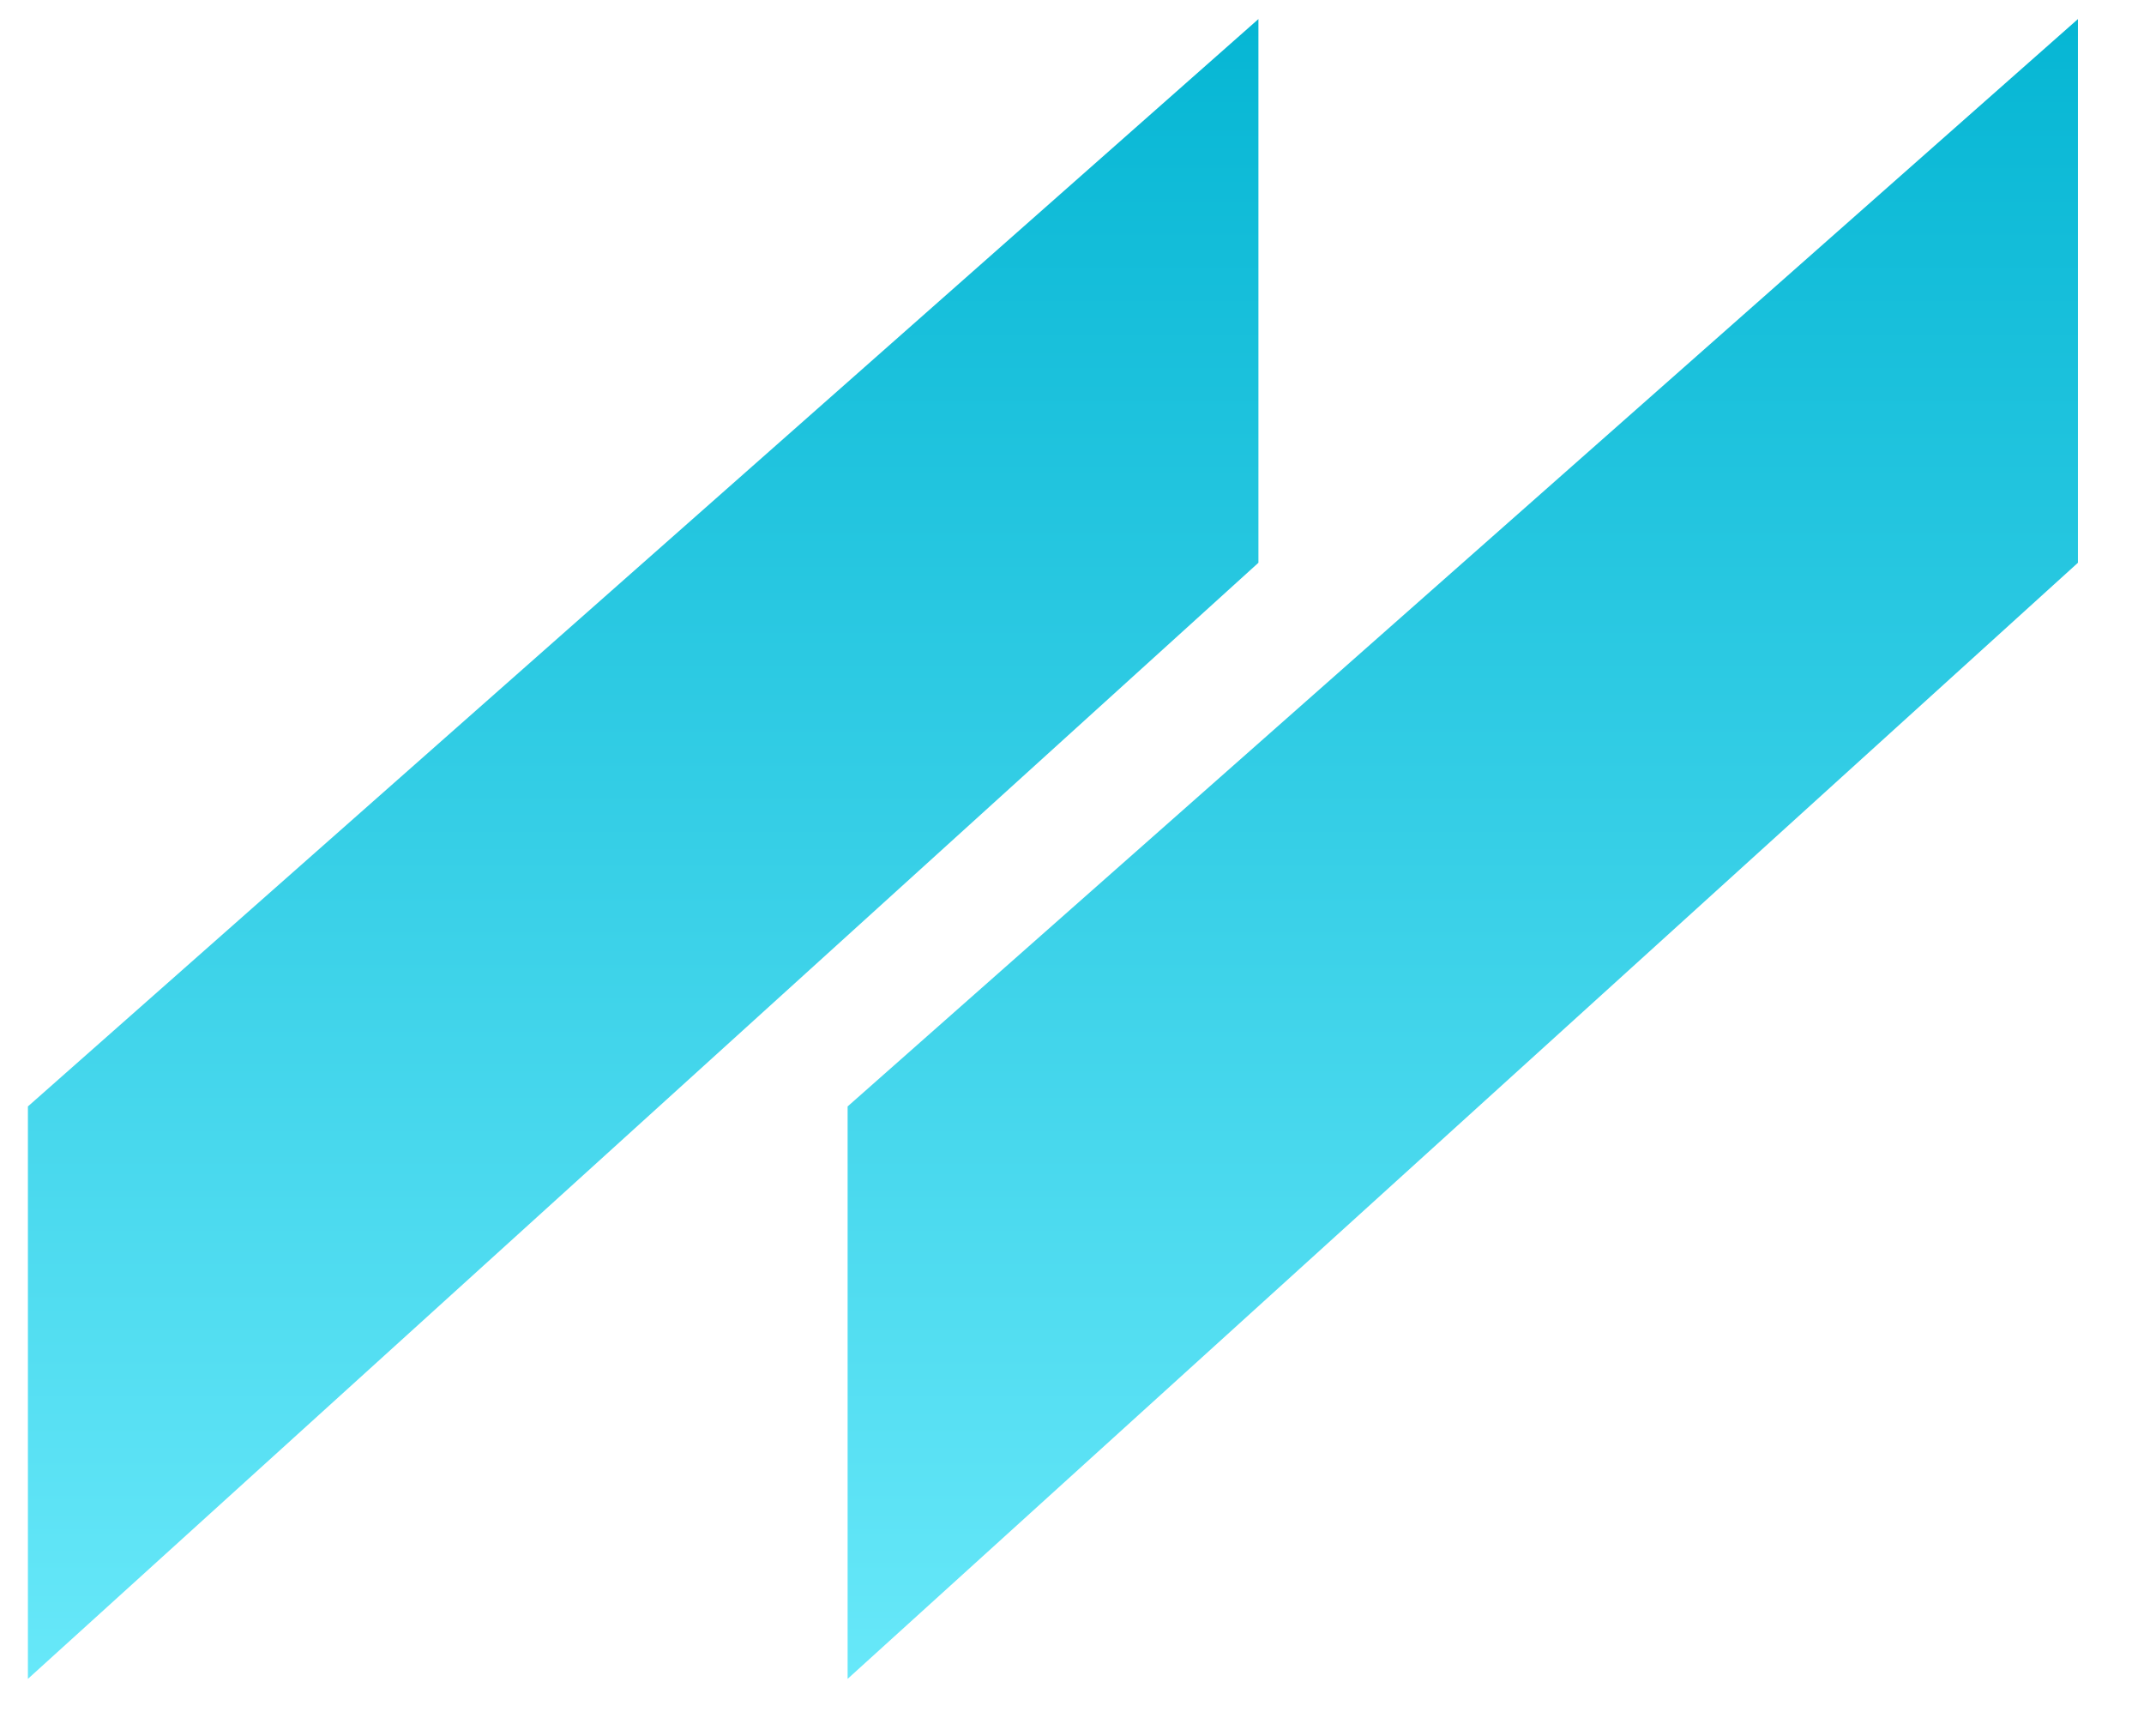
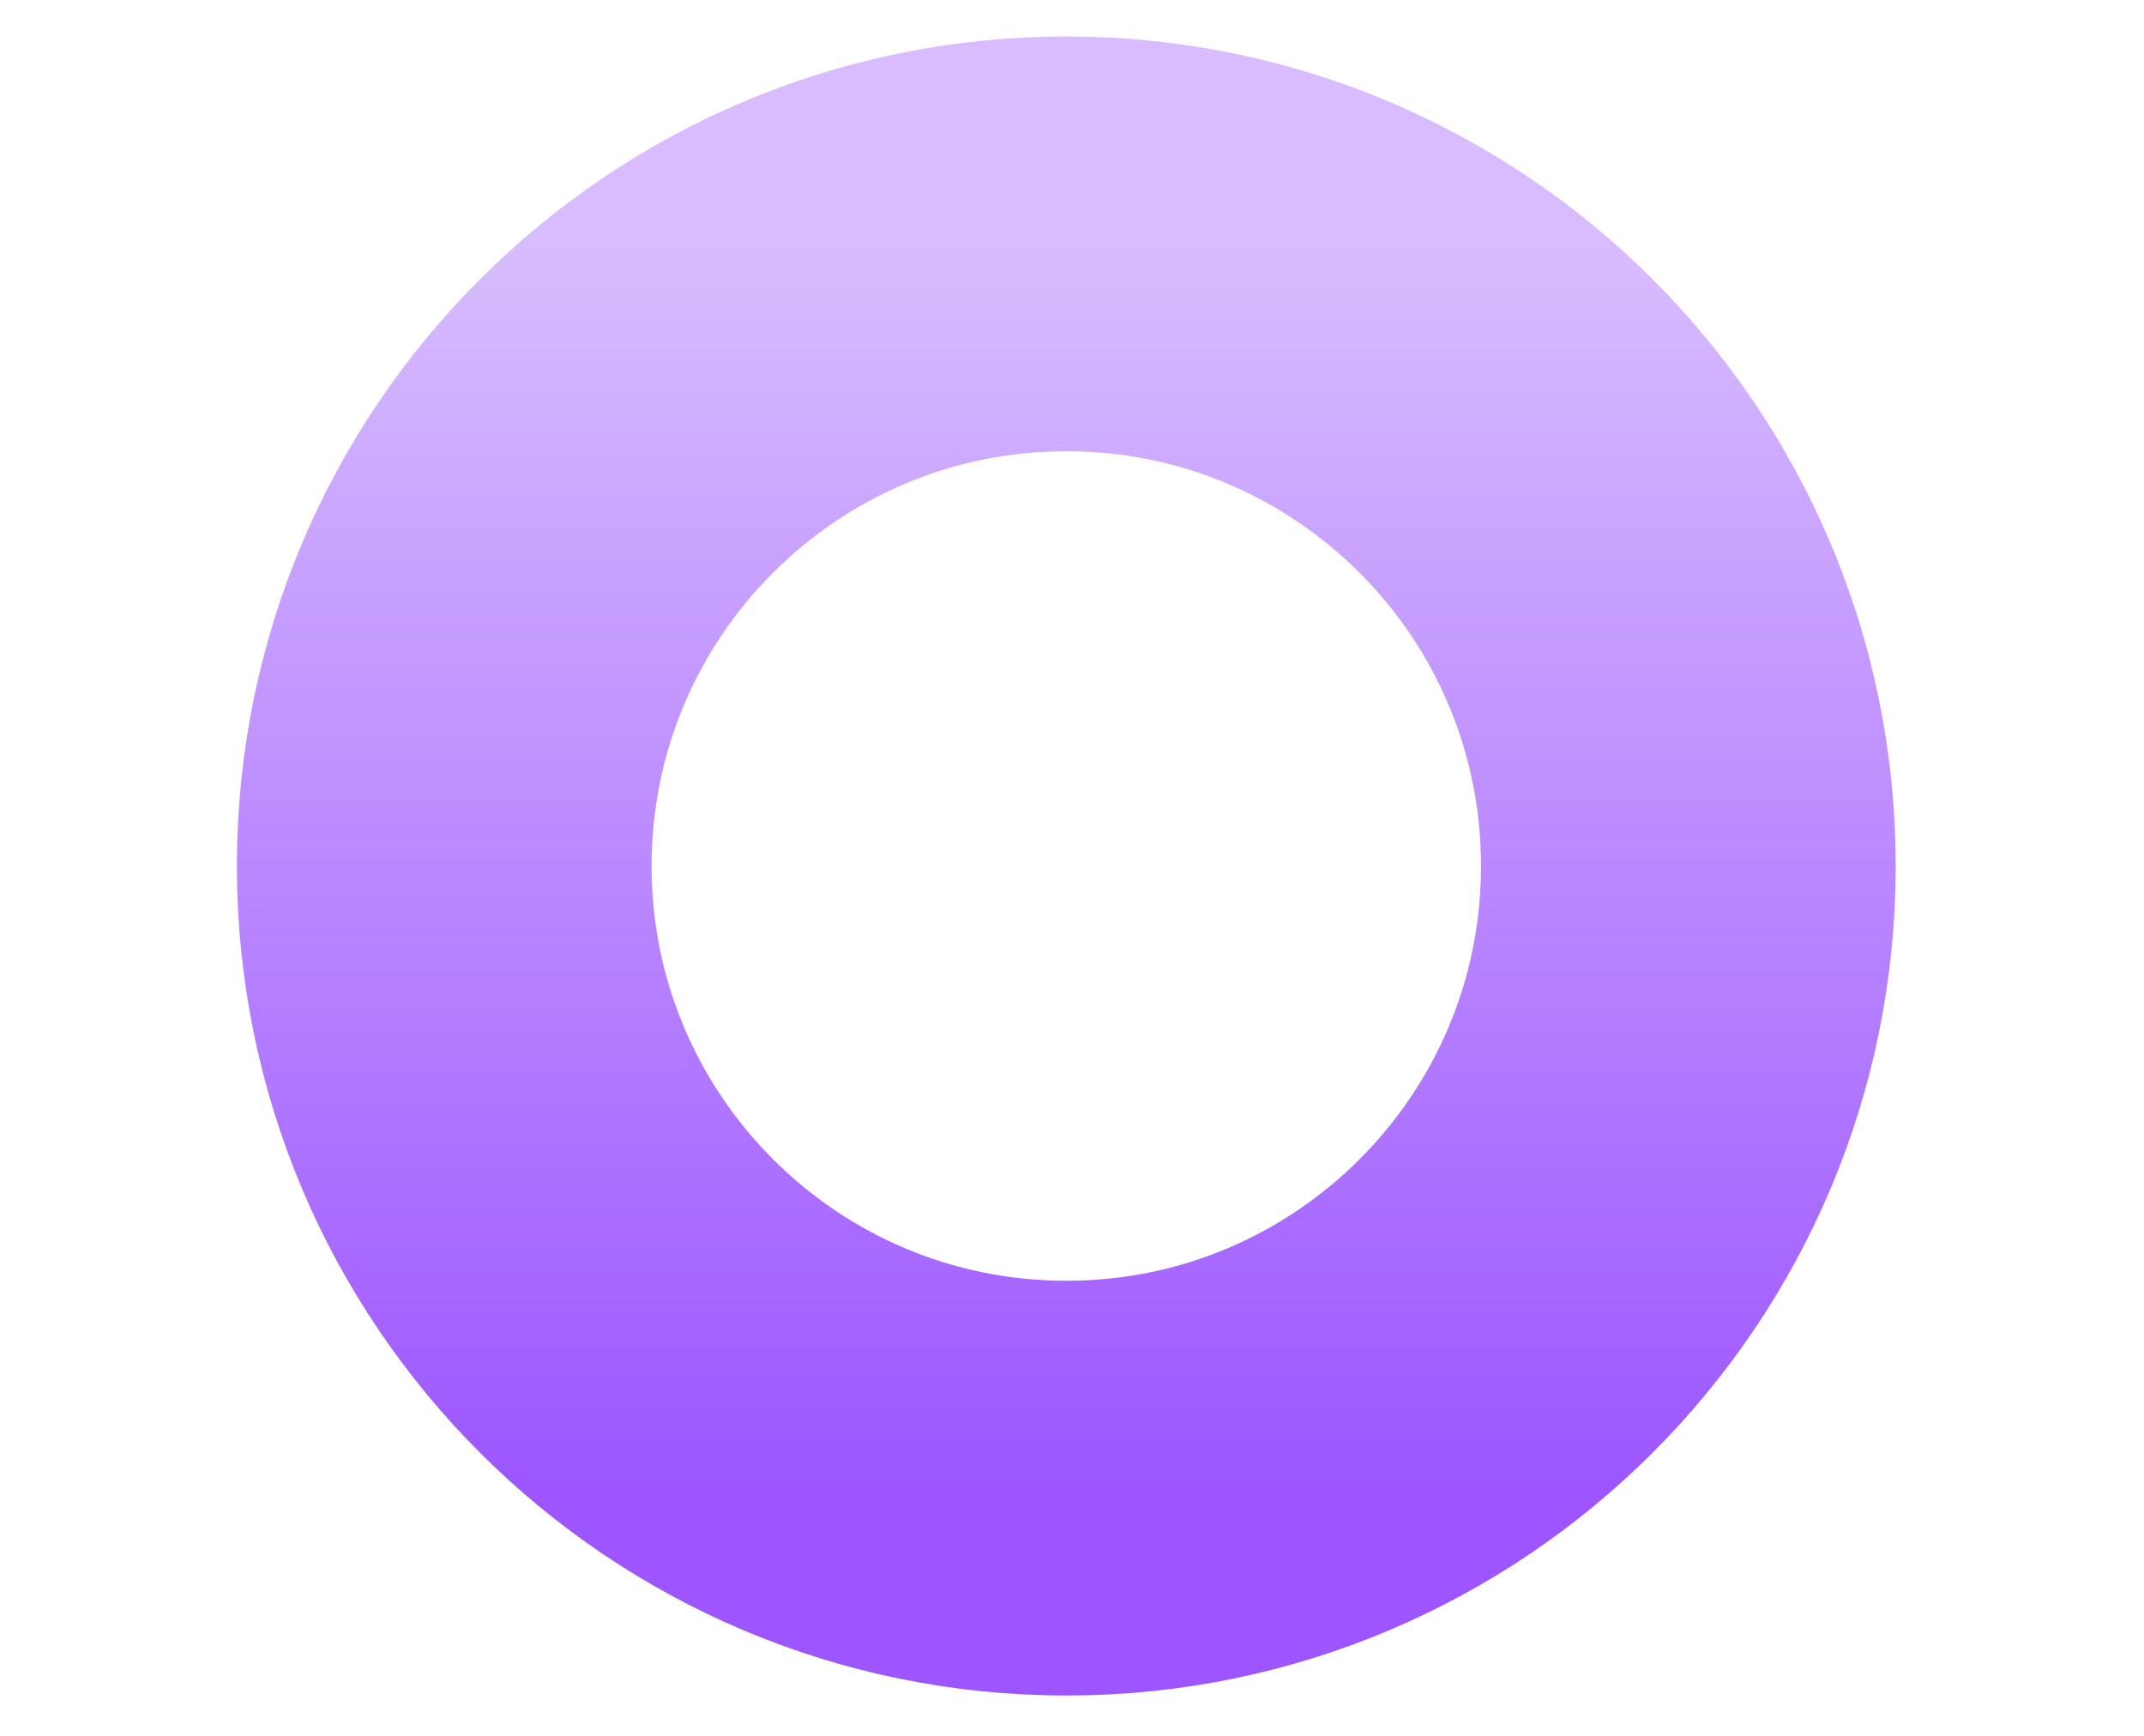
- <svg xmlns="http://www.w3.org/2000/svg" xmlns:xlink="http://www.w3.org/1999/xlink" version="1.1" preserveAspectRatio="xMidYMid meet" viewBox="344.564 330.278 111.737 91.218" width="53.87" height="43.61">
+ <svg xmlns="http://www.w3.org/2000/svg" viewBox="49.514 5.158 454.392 418.527" width="53.87" height="43.61">
  <defs>
-     <path d="M453.3 331.28L453.3 359.85L388.64 418.5L388.64 388.42L453.3 331.28Z" id="aFZf6T5ED" />
-     <linearGradient id="gradientb2ThqnP5Op" gradientUnits="userSpaceOnUse" x1="420.97" y1="331.28" x2="420.97" y2="418.5">
-       <stop style="stop-color: #06b6d4;stop-opacity: 1" offset="0%" />
-       <stop style="stop-color: #67e8f9;stop-opacity: 1" offset="100%" />
-     </linearGradient>
-     <path d="M410.23 331.28L410.23 359.85L345.56 418.5L345.56 388.42L410.23 331.28Z" id="a9fehgwfM" />
-     <linearGradient id="gradientk1wNV9Ostb" gradientUnits="userSpaceOnUse" x1="377.89" y1="331.28" x2="377.89" y2="418.5">
-       <stop style="stop-color: #06b6d4;stop-opacity: 1" offset="0%" />
-       <stop style="stop-color: #67e8f9;stop-opacity: 1" offset="100%" />
+     <linearGradient gradientUnits="userSpaceOnUse" x1="275.335" y1="63.956" x2="275.335" y2="363.956" id="gradient-0">
+       <stop offset="0" style="stop-color: rgba(216, 188, 255, 1)" />
+       <stop offset="1" style="stop-color: rgba(157, 86, 255, 1)" />
    </linearGradient>
  </defs>
-   <g>
-     <g>
-       <use xlink:href="#aFZf6T5ED" opacity="1" fill="url(#gradientb2ThqnP5Op)" />
-     </g>
-     <g>
-       <use xlink:href="#a9fehgwfM" opacity="1" fill="url(#gradientk1wNV9Ostb)" />
-     </g>
-   </g>
+   <ellipse style="stroke-width: 100px; fill: rgba(156, 103, 209, 0); stroke: url(#gradient-0);" cx="275.335" cy="213.956" rx="150" ry="150" />
</svg>
